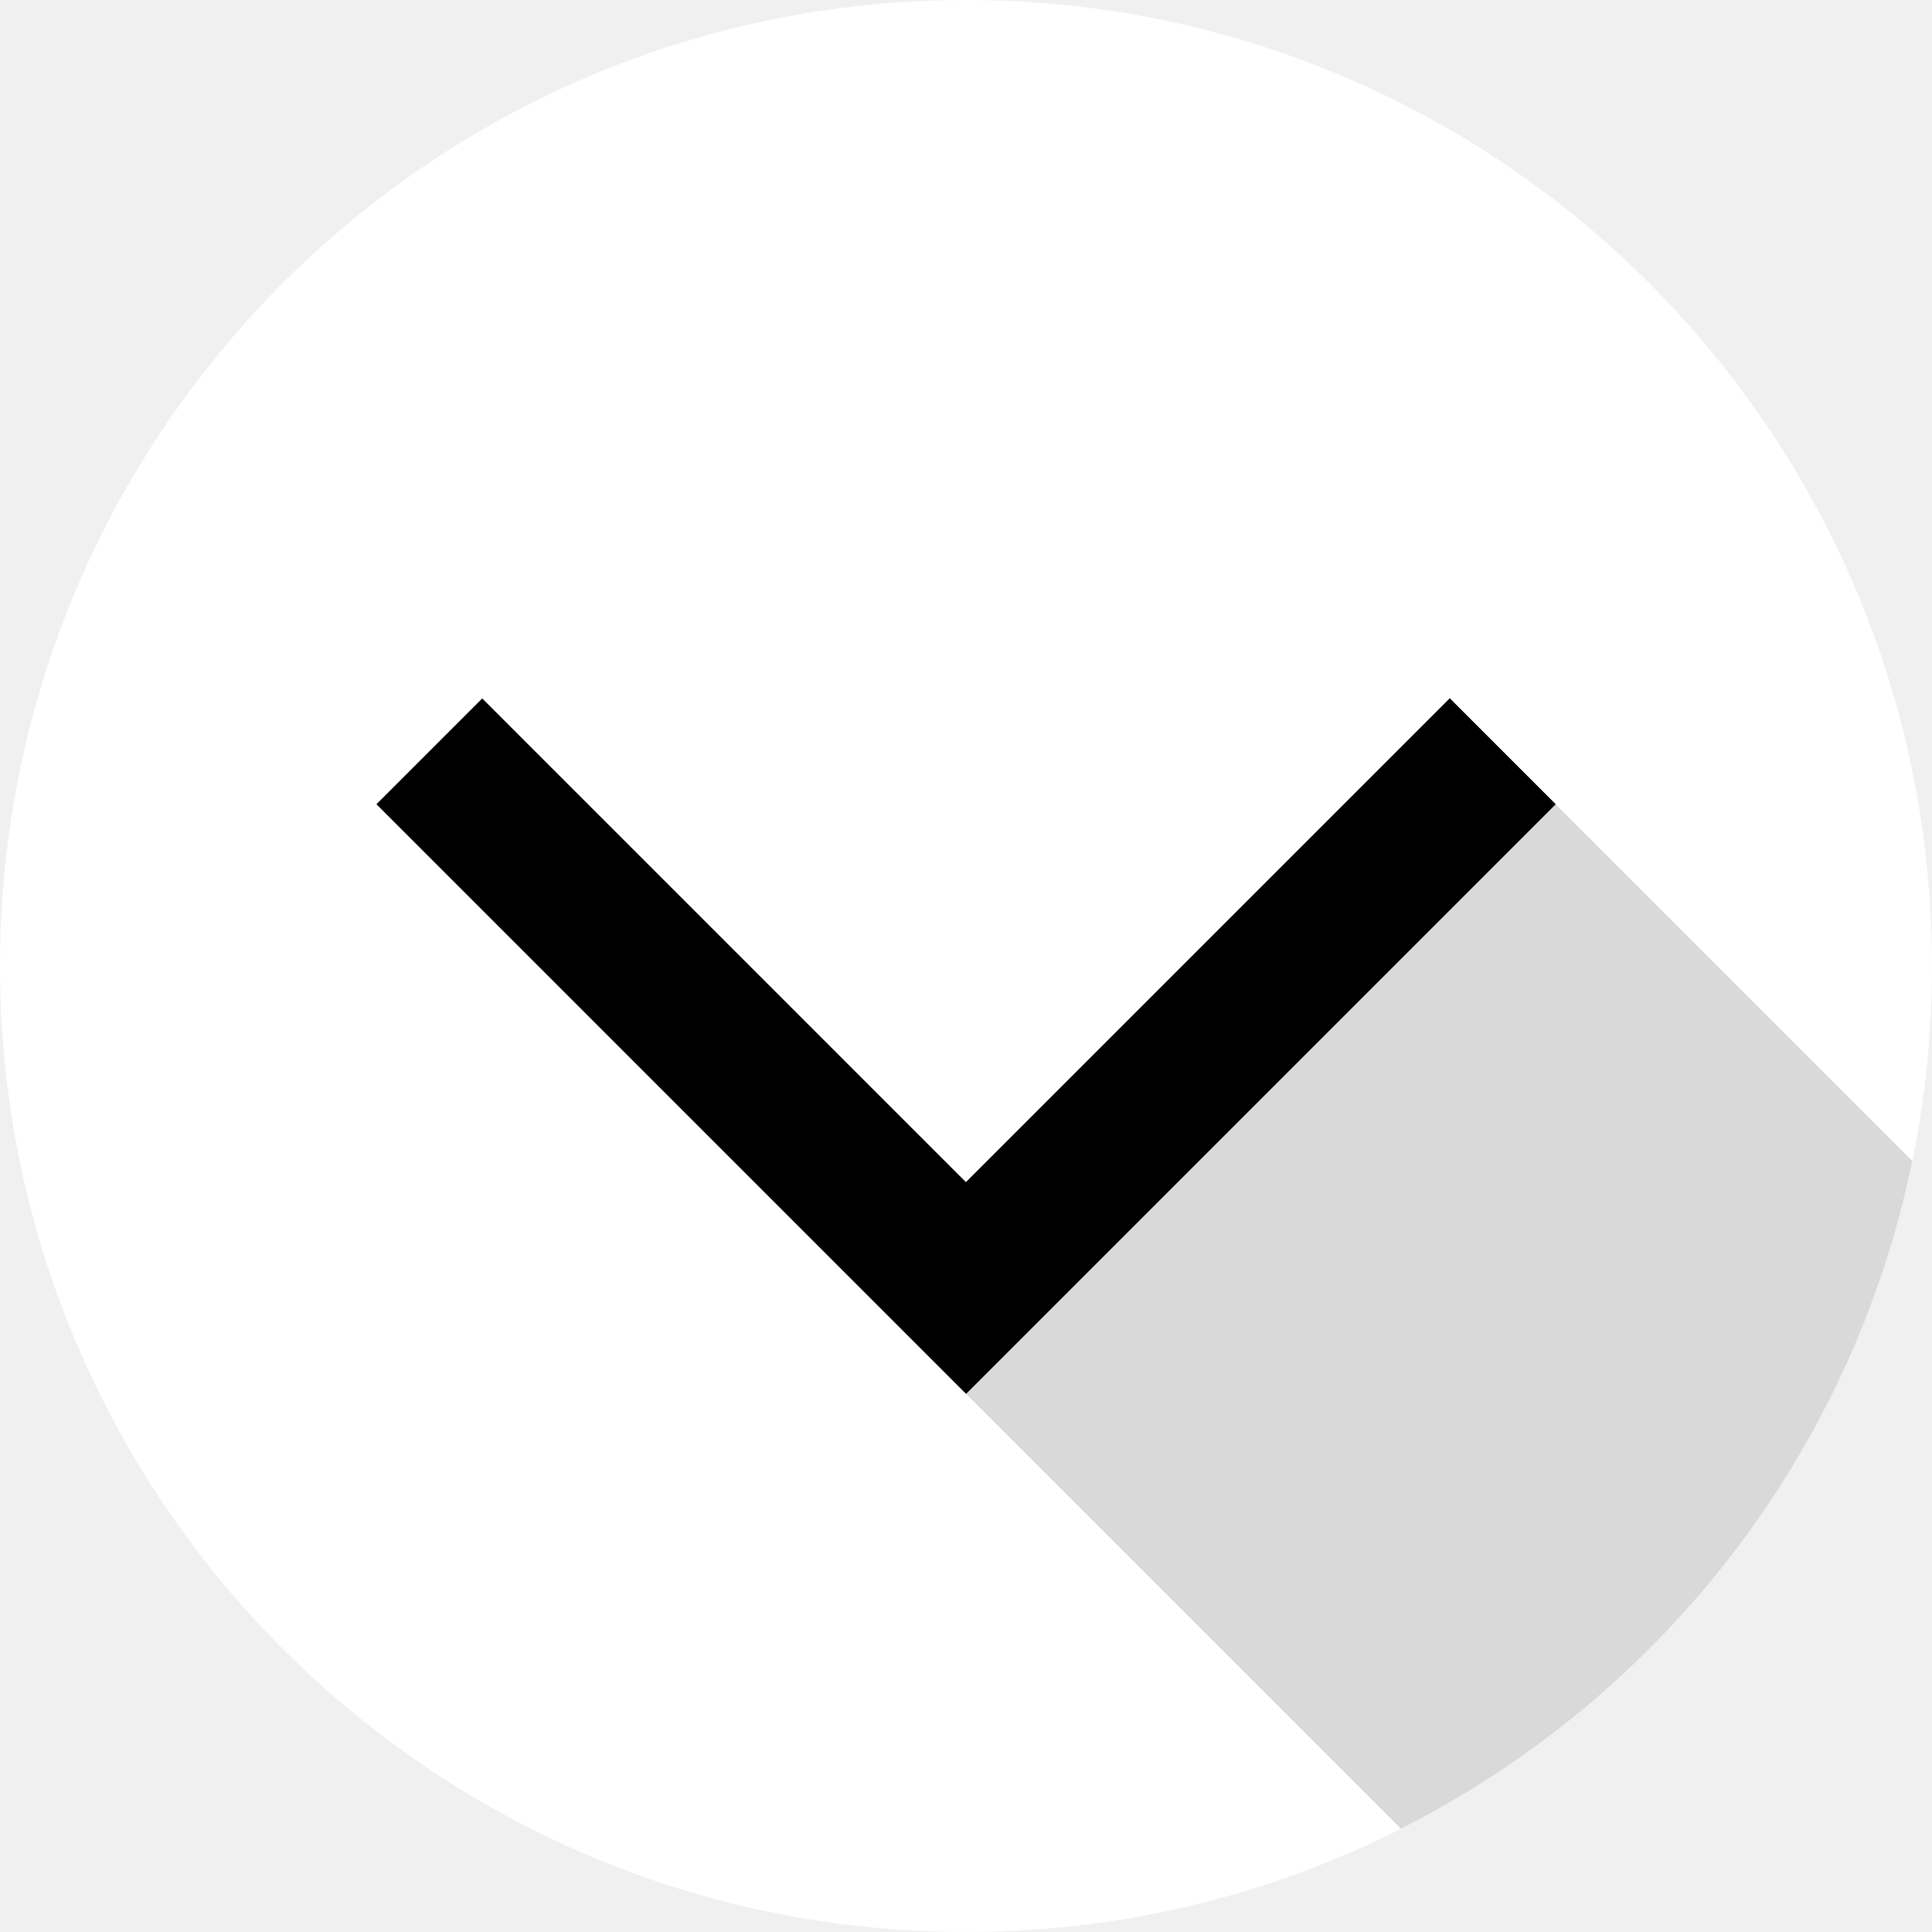
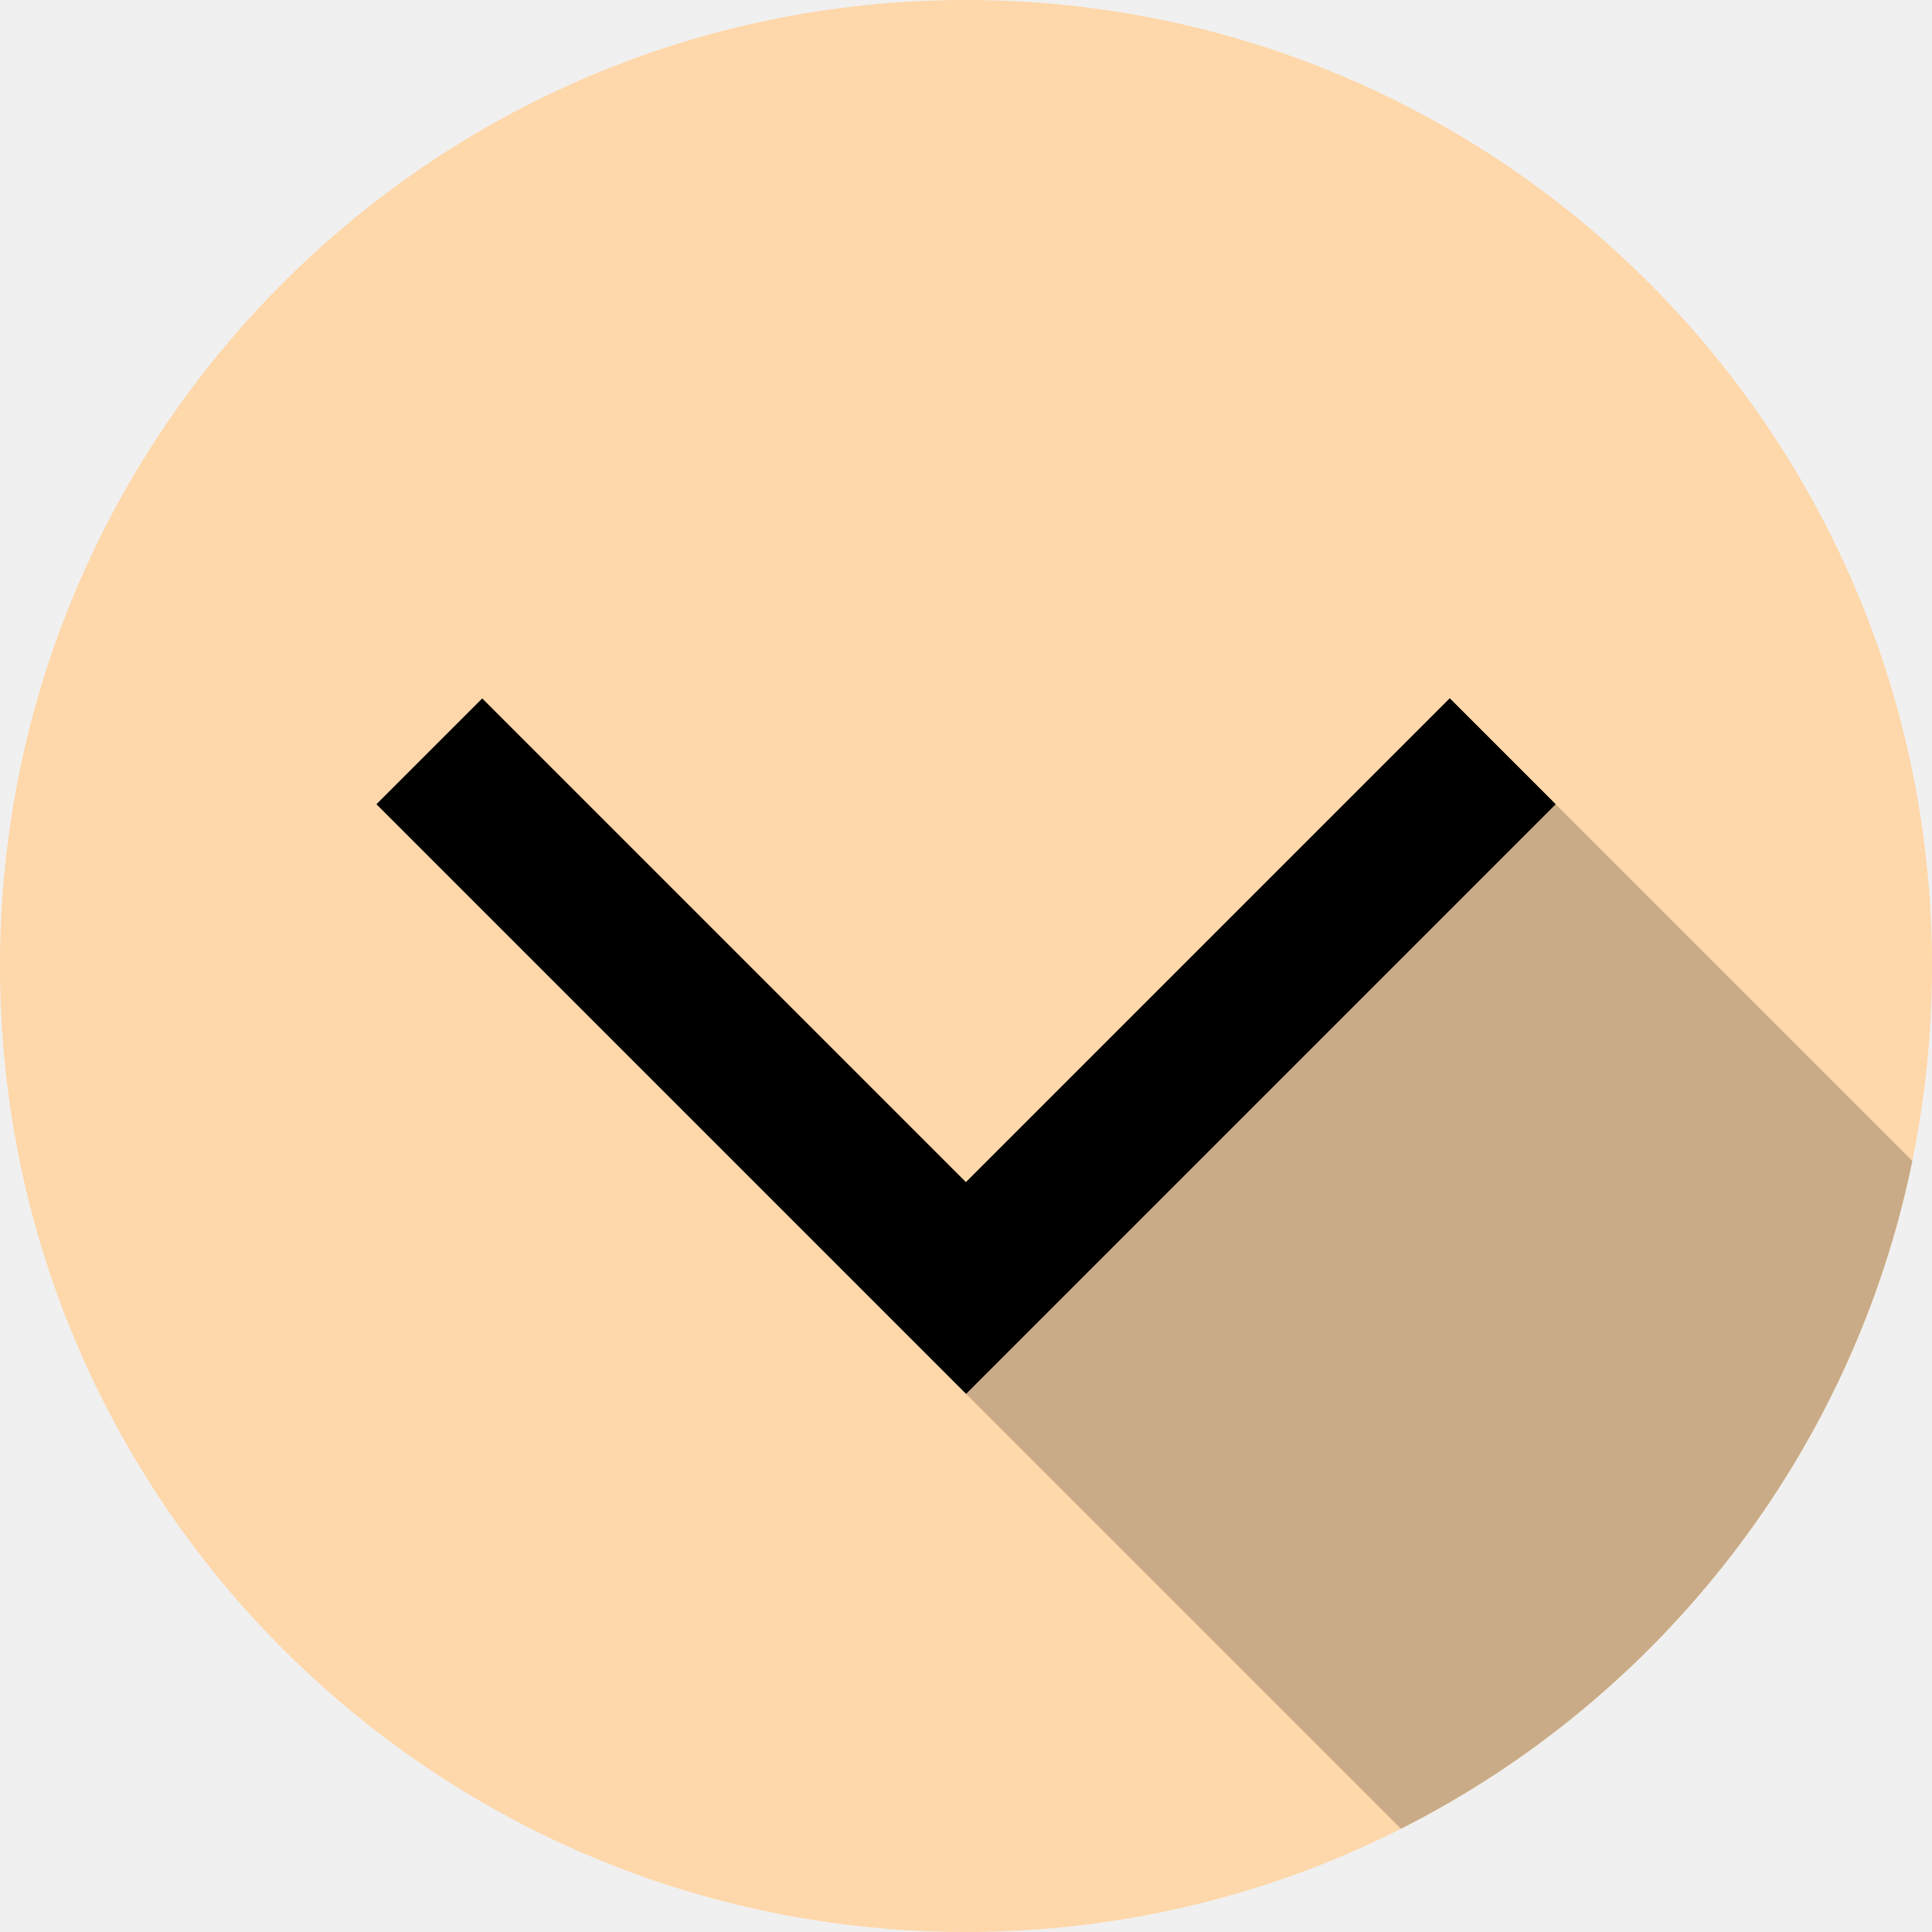
<svg xmlns="http://www.w3.org/2000/svg" height="800px" width="800px" version="1.1" id="Layer_1" viewBox="0 0 512 512" xml:space="preserve">
-   <circle style="fill:#FFFFFF;" cx="256" cy="256" r="256" />
-   <path style="fill:#d9d9d9;" d="M371.262,484.631c68.696-34.701,119.632-99.437,135.52-176.959l-94.544-94.544L281.714,328.545  L256,369.371L371.262,484.631z" />
+   <circle style="fill:#fed7aa;" cx="256" cy="256" r="256" />
+   <path style="fill:#c9ab87;" d="M371.262,484.631c68.696-34.701,119.632-99.437,135.52-176.959l-94.544-94.544L281.714,328.545  L256,369.371L371.262,484.631z" />
  <polygon style="fill:#000000;" points="256,369.371 99.762,213.128 127.798,185.092 256,313.296 384.202,185.092 412.238,213.13 " />
  <polygon style="fill:#000000;" points="256,313.296 384.202,185.092 412.238,213.13 256,369.371 " />
</svg>
